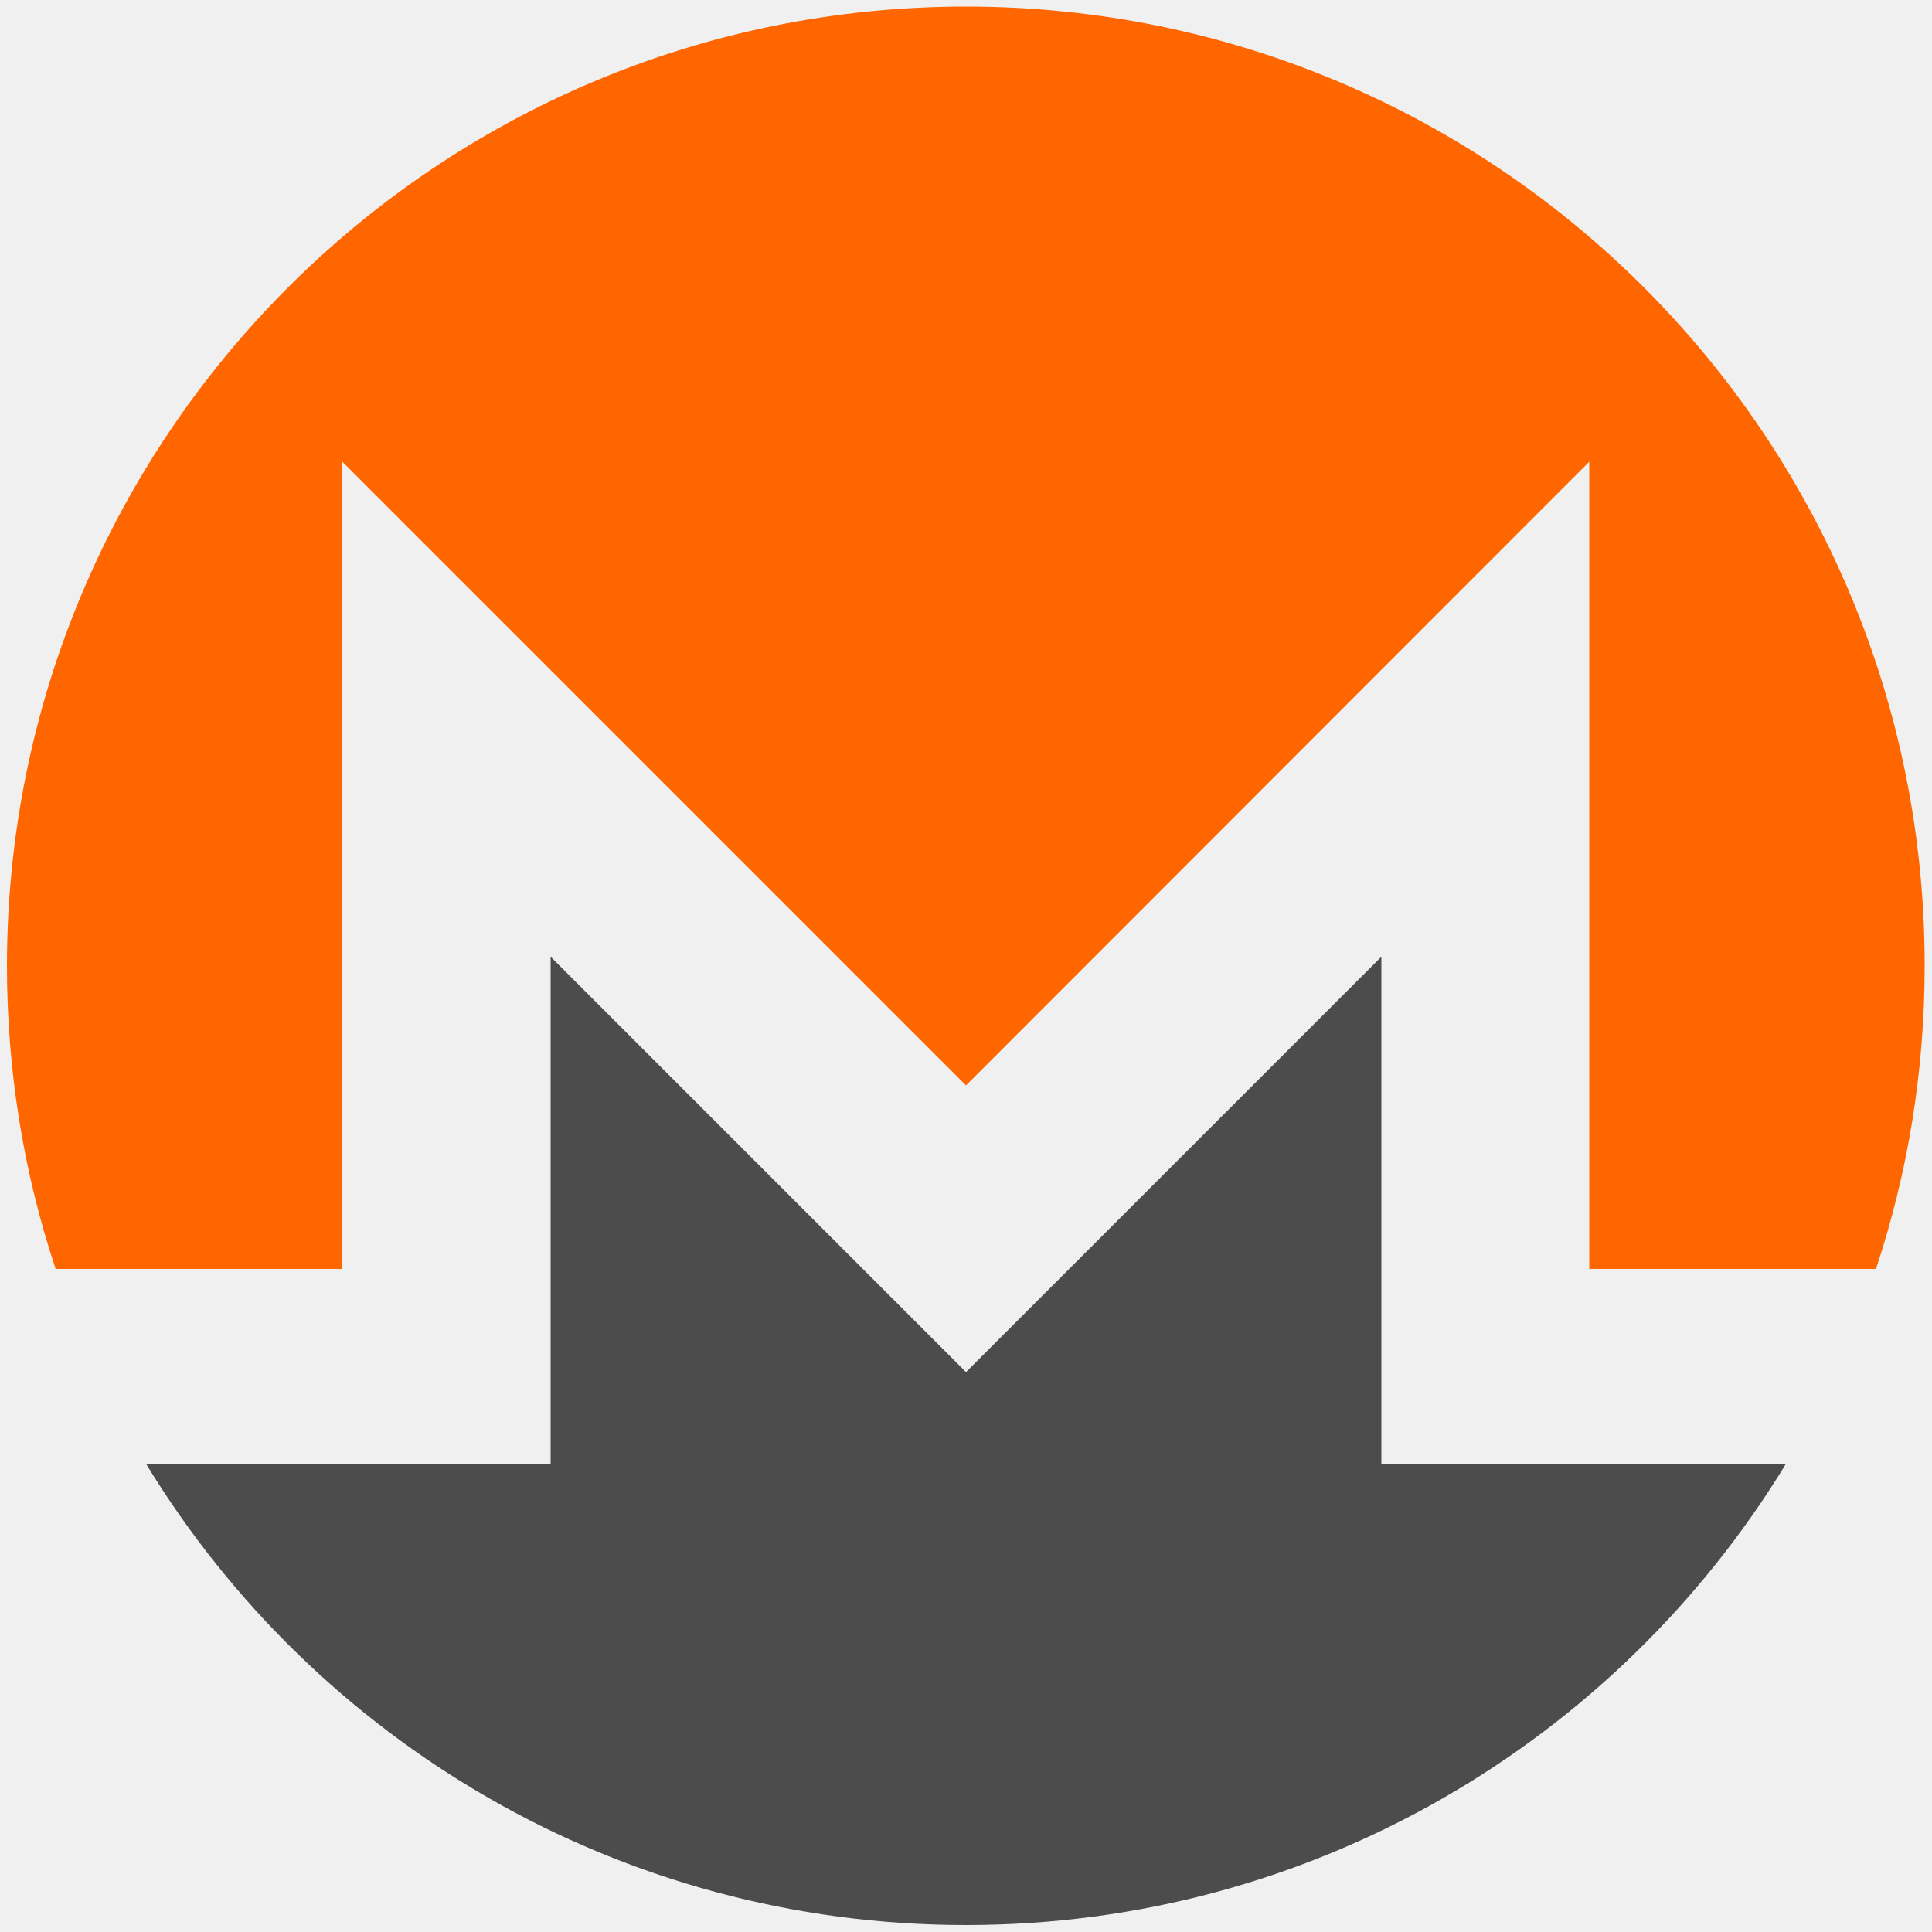
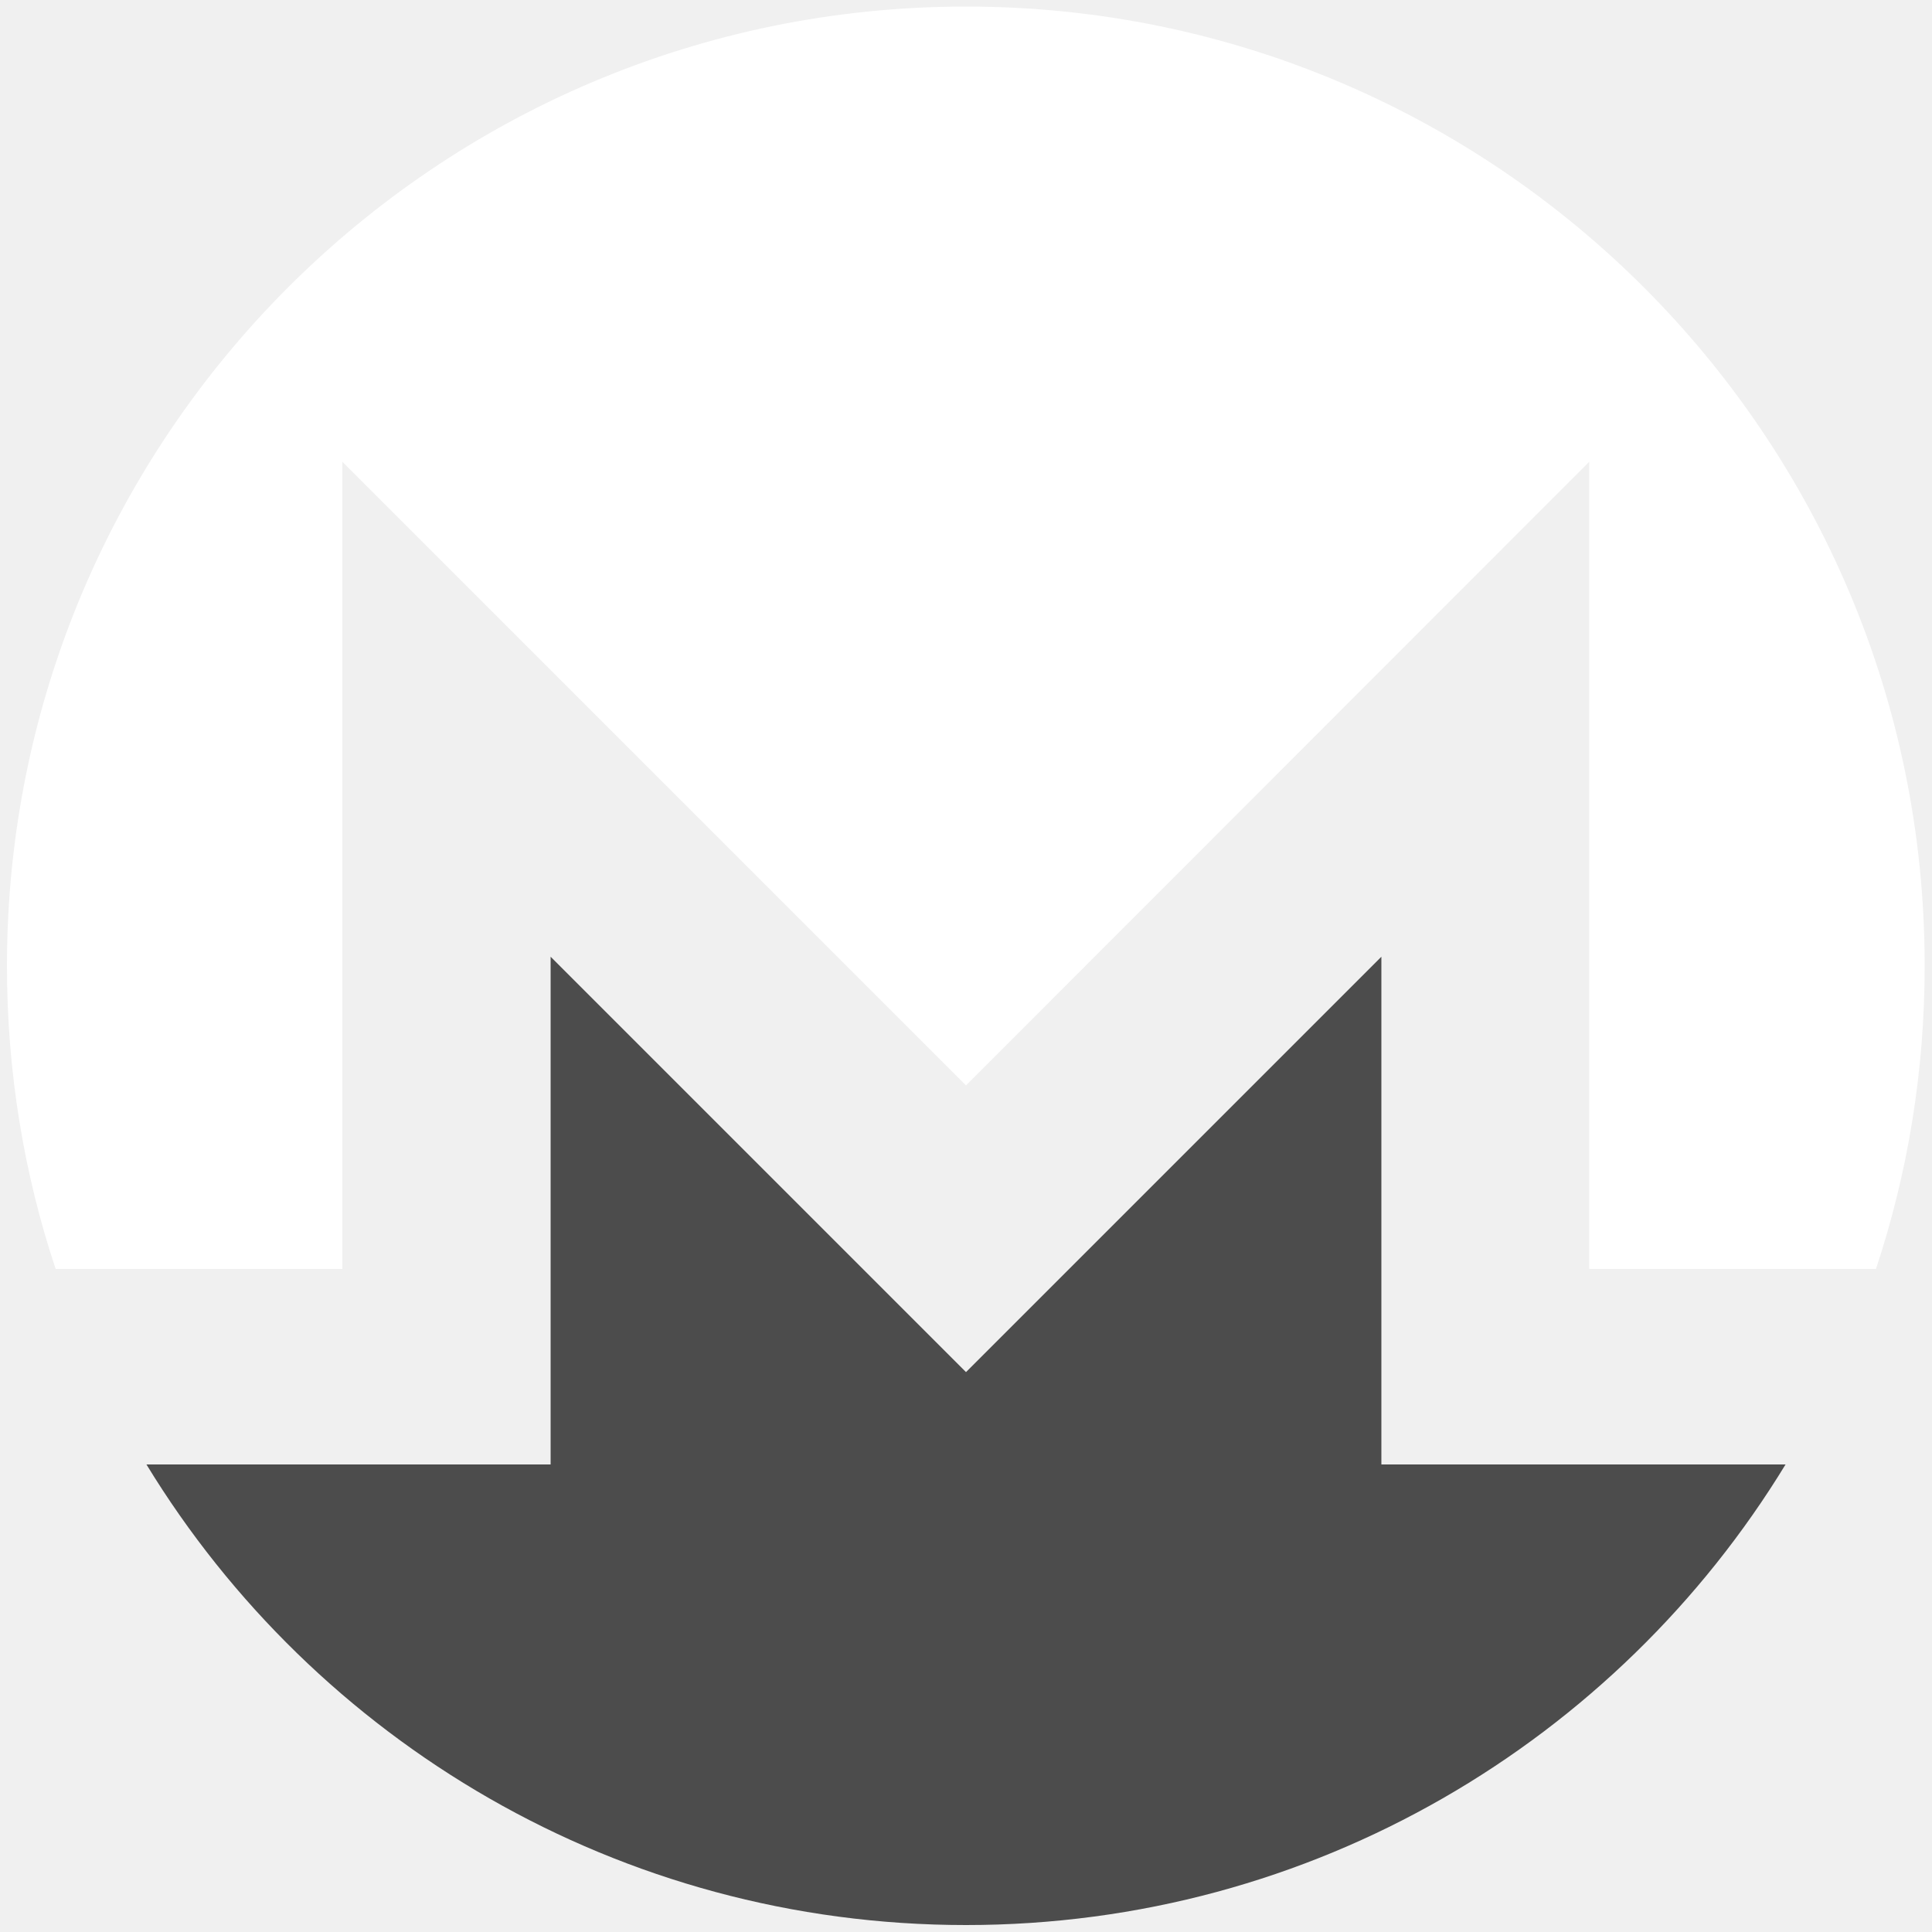
<svg xmlns="http://www.w3.org/2000/svg" version="1.1" id="Layer_1" x="0px" y="0px" viewBox="0 0 500 500" style="enable-background:new 0 0 500 500;" xml:space="preserve">
  <style type="text/css">
- 	.st0{fill:#FF6600;}
+ 	.st0{fill:#fff;}
	.st1{fill:#4C4C4C;}
</style>
  <path class="st0" d="M250,1.7C112.9,1.7,1.8,112.9,1.8,250c0,27.4,4.4,53.8,12.6,78.4h74.2V119.5L250,280.9l161.3-161.4v208.9h74.2  c8.2-24.7,12.6-51,12.6-78.4C498.2,112.9,387.1,1.7,250,1.7" />
  <path class="st1" d="M212.9,318l-70.4-70.4V379H37.9C81.5,450.5,160.2,498.2,250,498.2S418.5,450.5,462.1,379H357.5V247.6L287.1,318  L250,355.1L212.9,318L212.9,318L212.9,318L212.9,318z" />
</svg>
